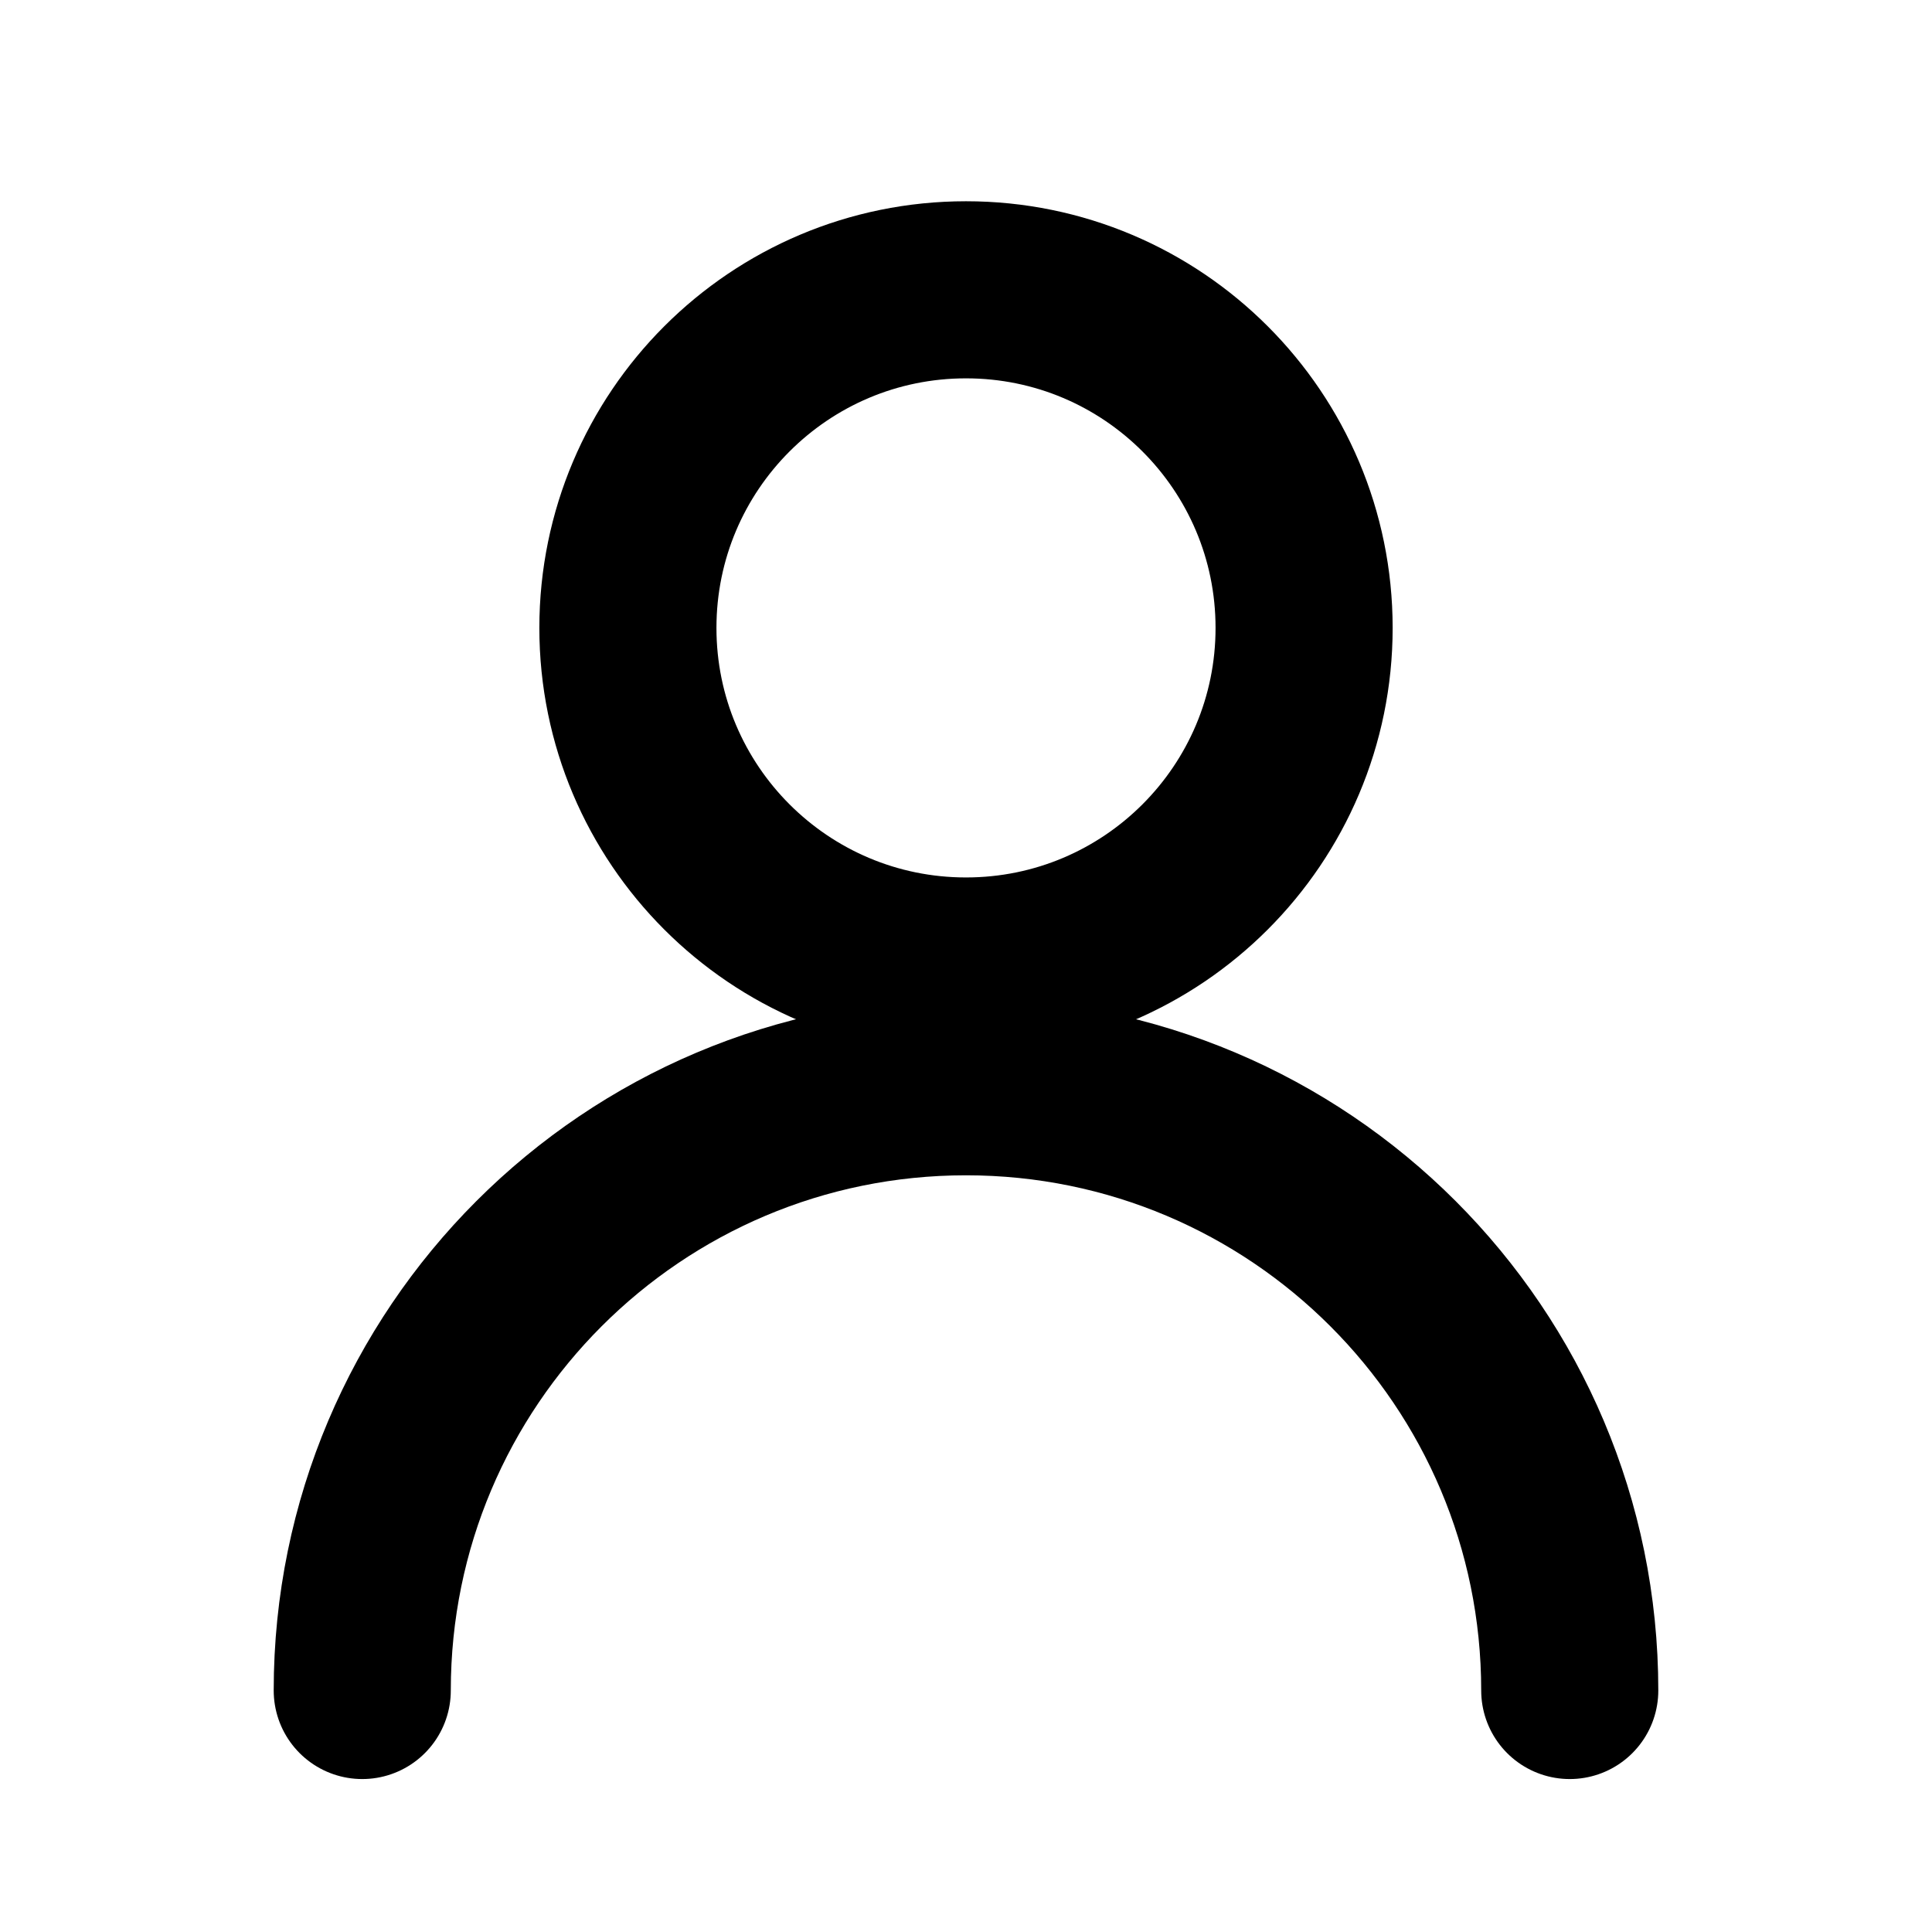
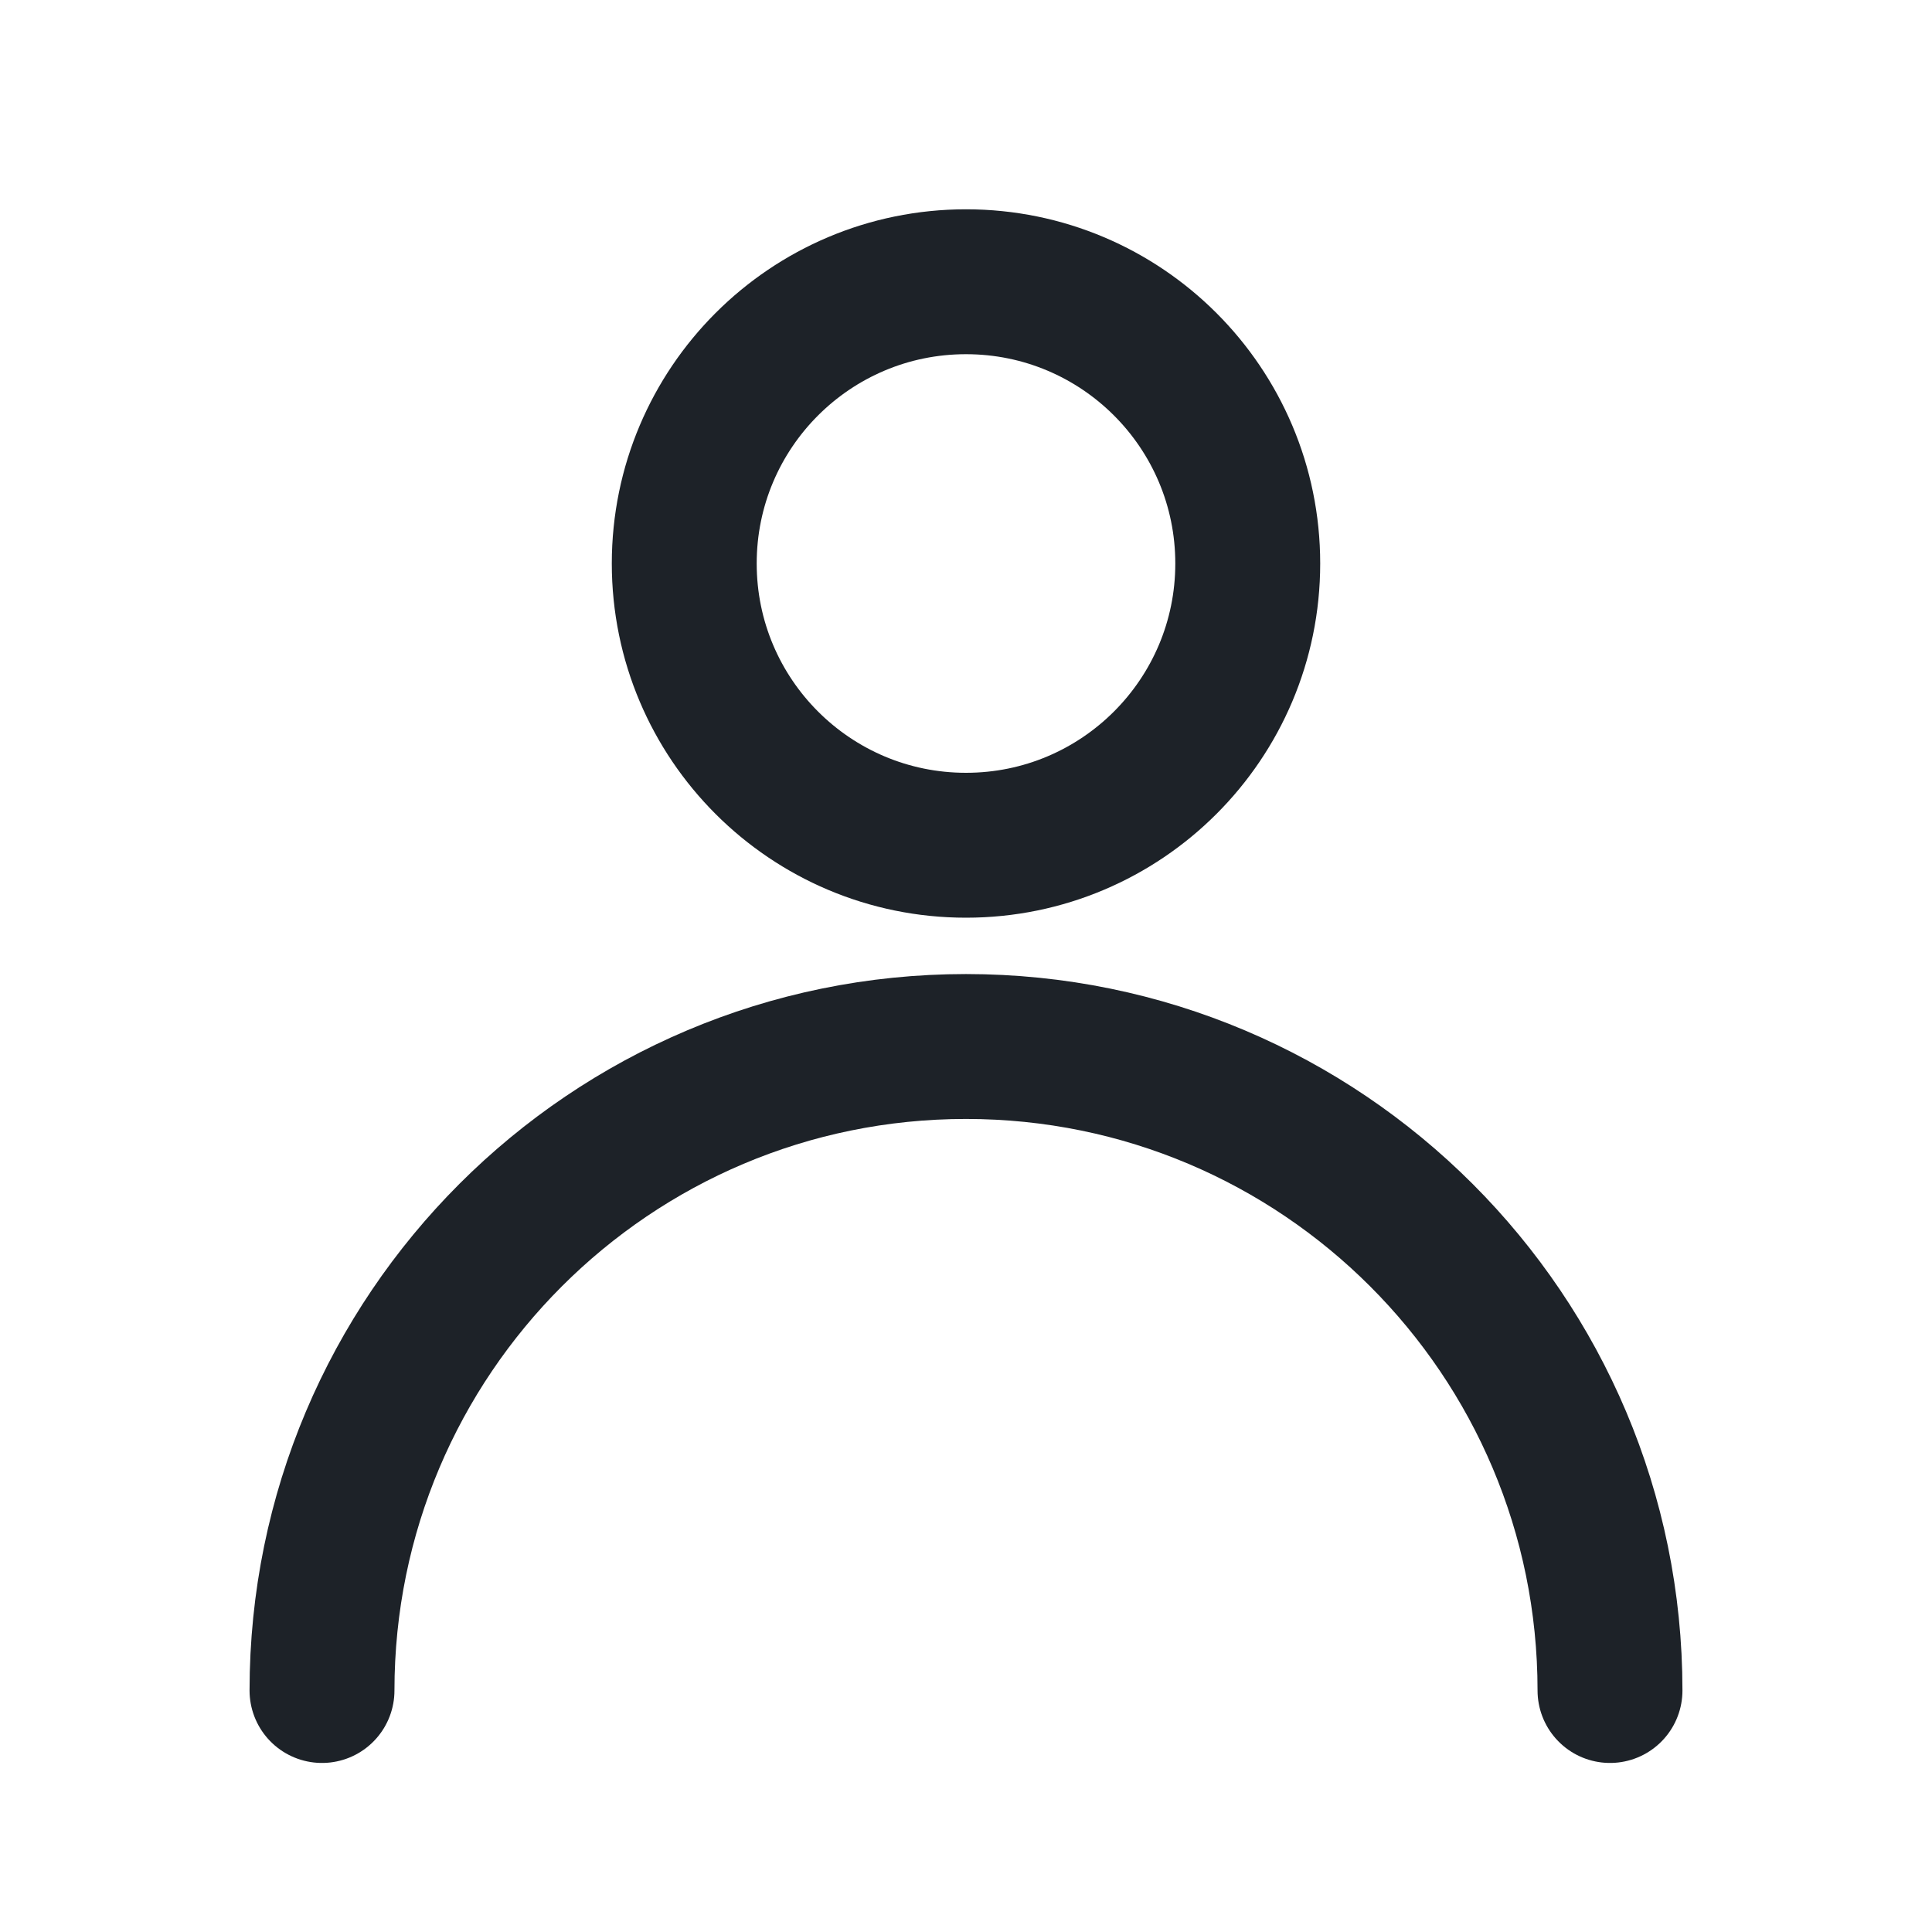
- <svg xmlns="http://www.w3.org/2000/svg" viewBox="0 0 24 24" fill="none" stroke="#000" stroke-width="2.2" stroke-linecap="round" stroke-linejoin="round">
-   <path d="M12 12a4.2 4.2 0 1 0 0-8.4 4.2 4.2 0 0 0 0 8.4Z" />
-   <path d="M4.5 21a7.5 7.5 0 0 1 15 0" />
+ <svg xmlns="http://www.w3.org/2000/svg" viewBox="0 0 24 24" fill="none" stroke="#1d2228" stroke-width="1.8" stroke-linecap="round" stroke-linejoin="round">
+   <circle cx="12" cy="7" r="3.5" />
+   <path d="M4 21a8 8 0 0 1 16 0" />
</svg>
